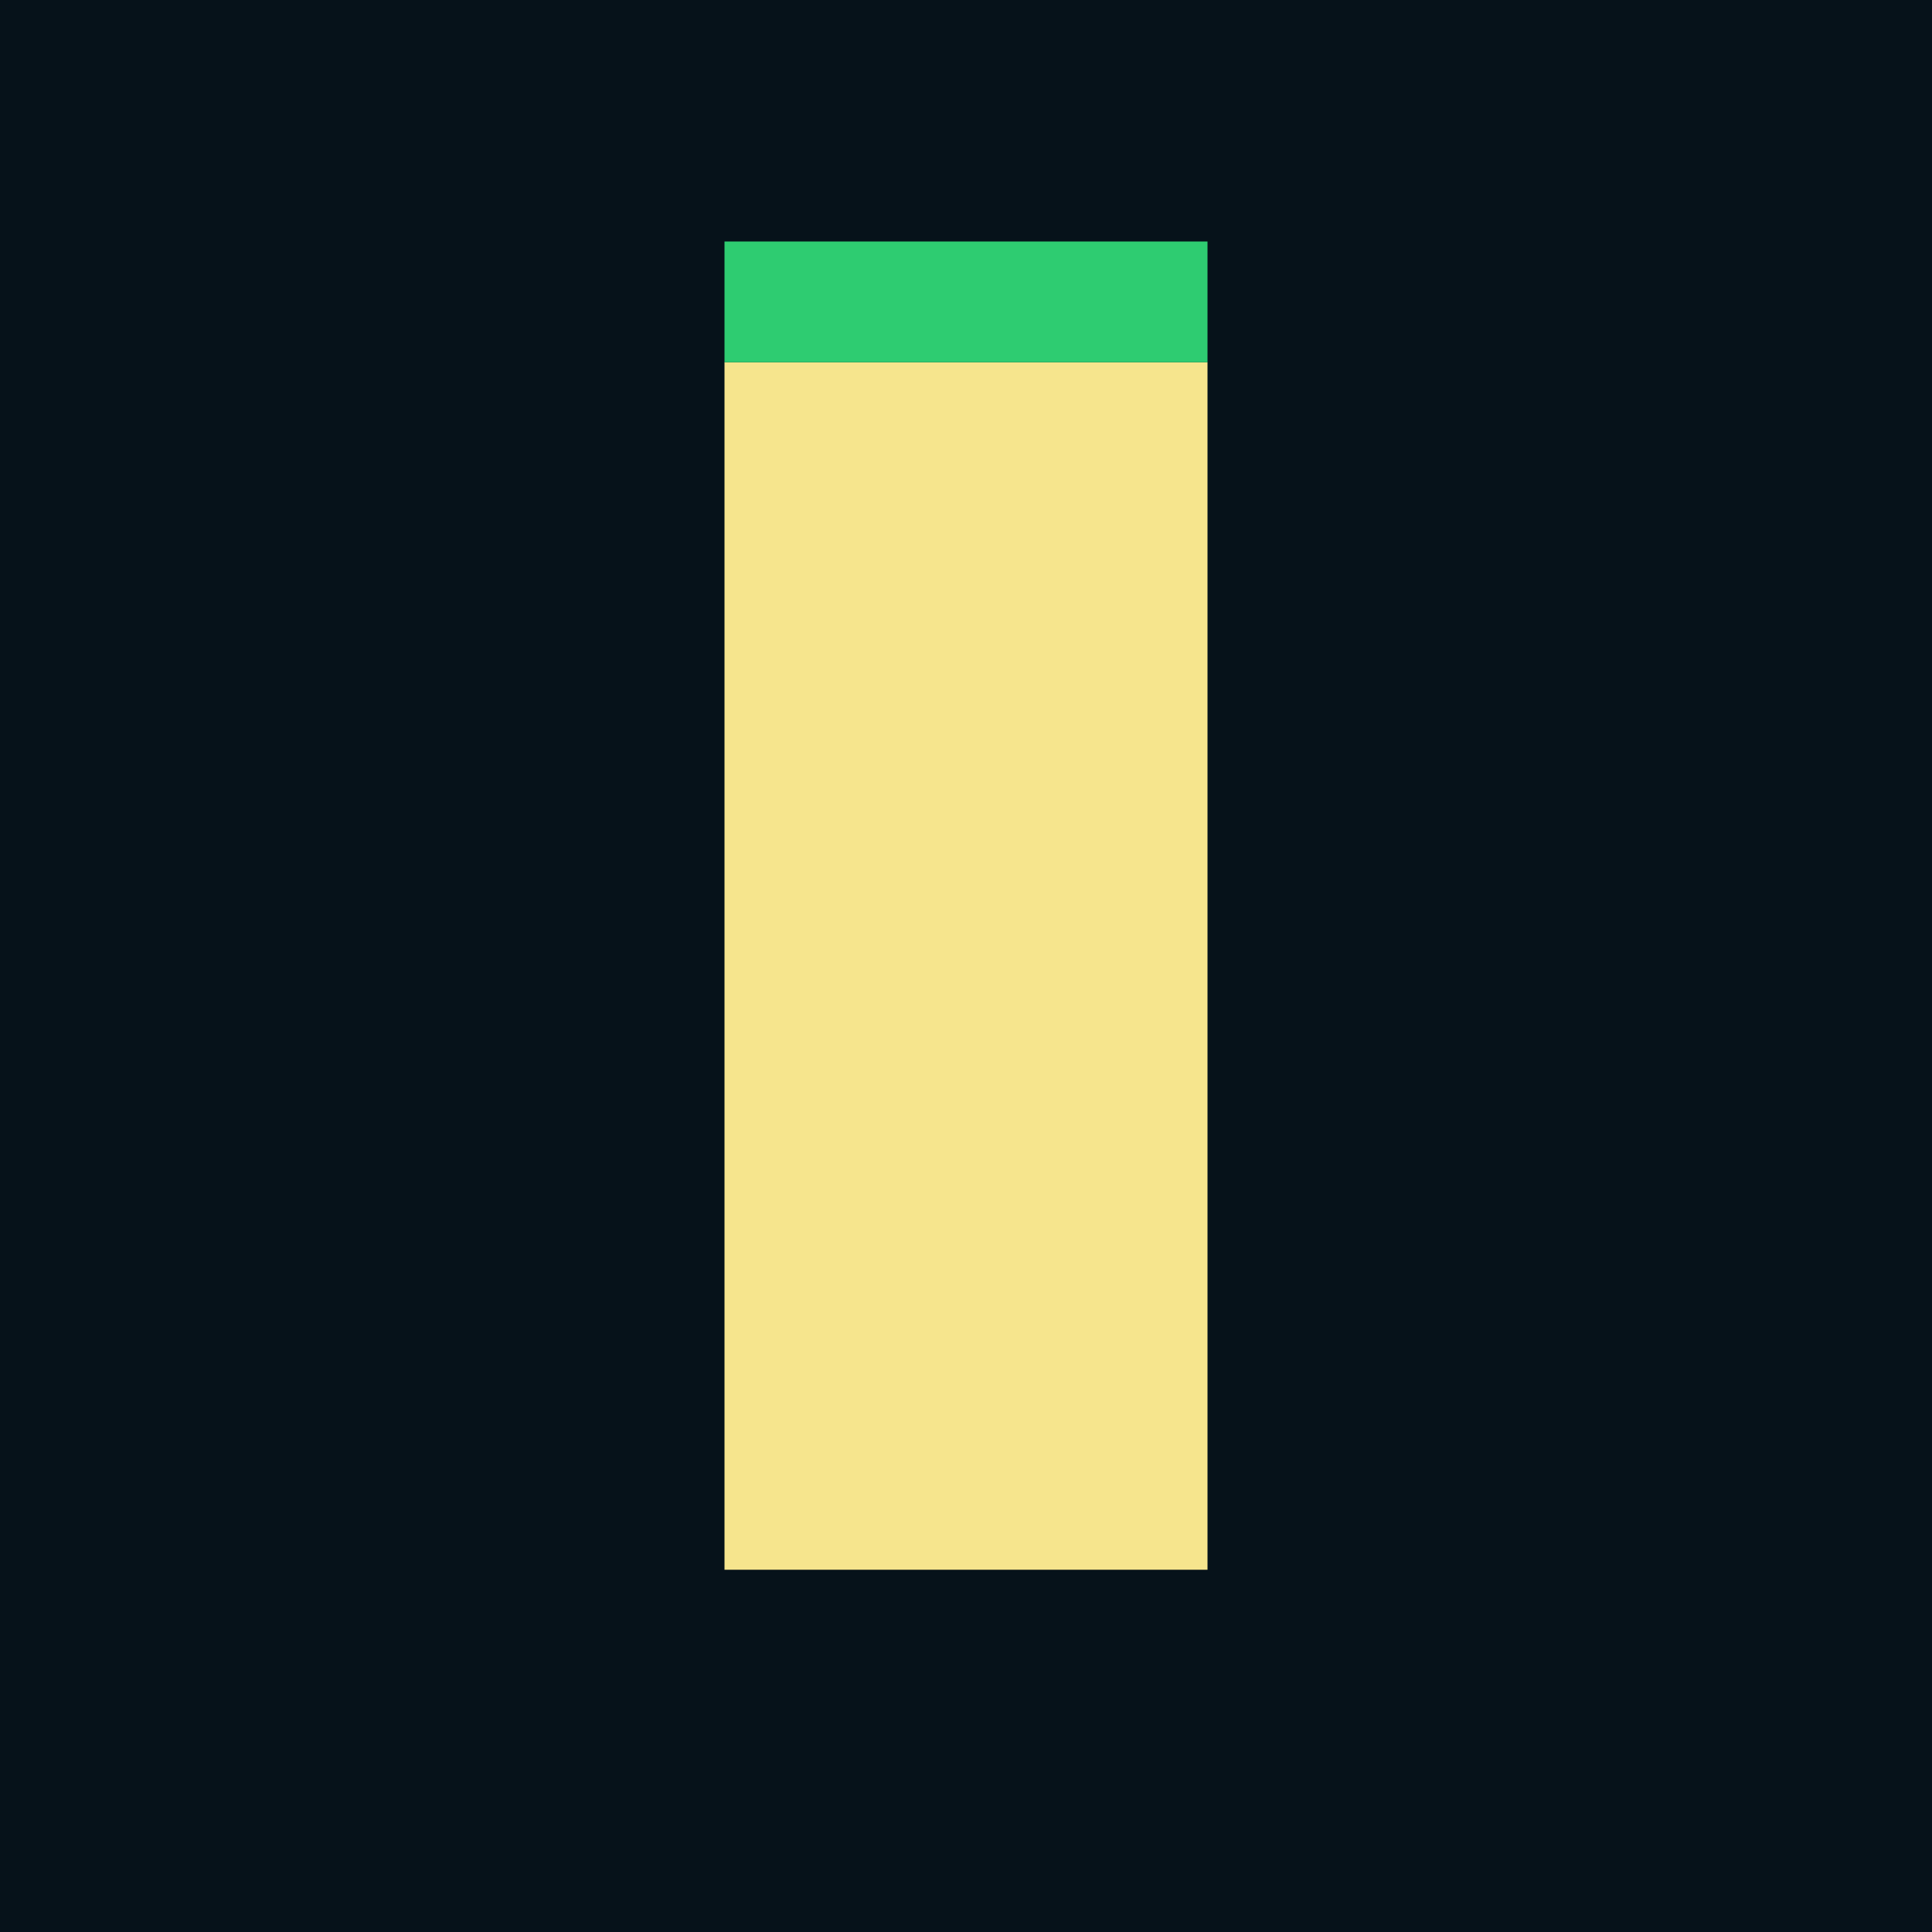
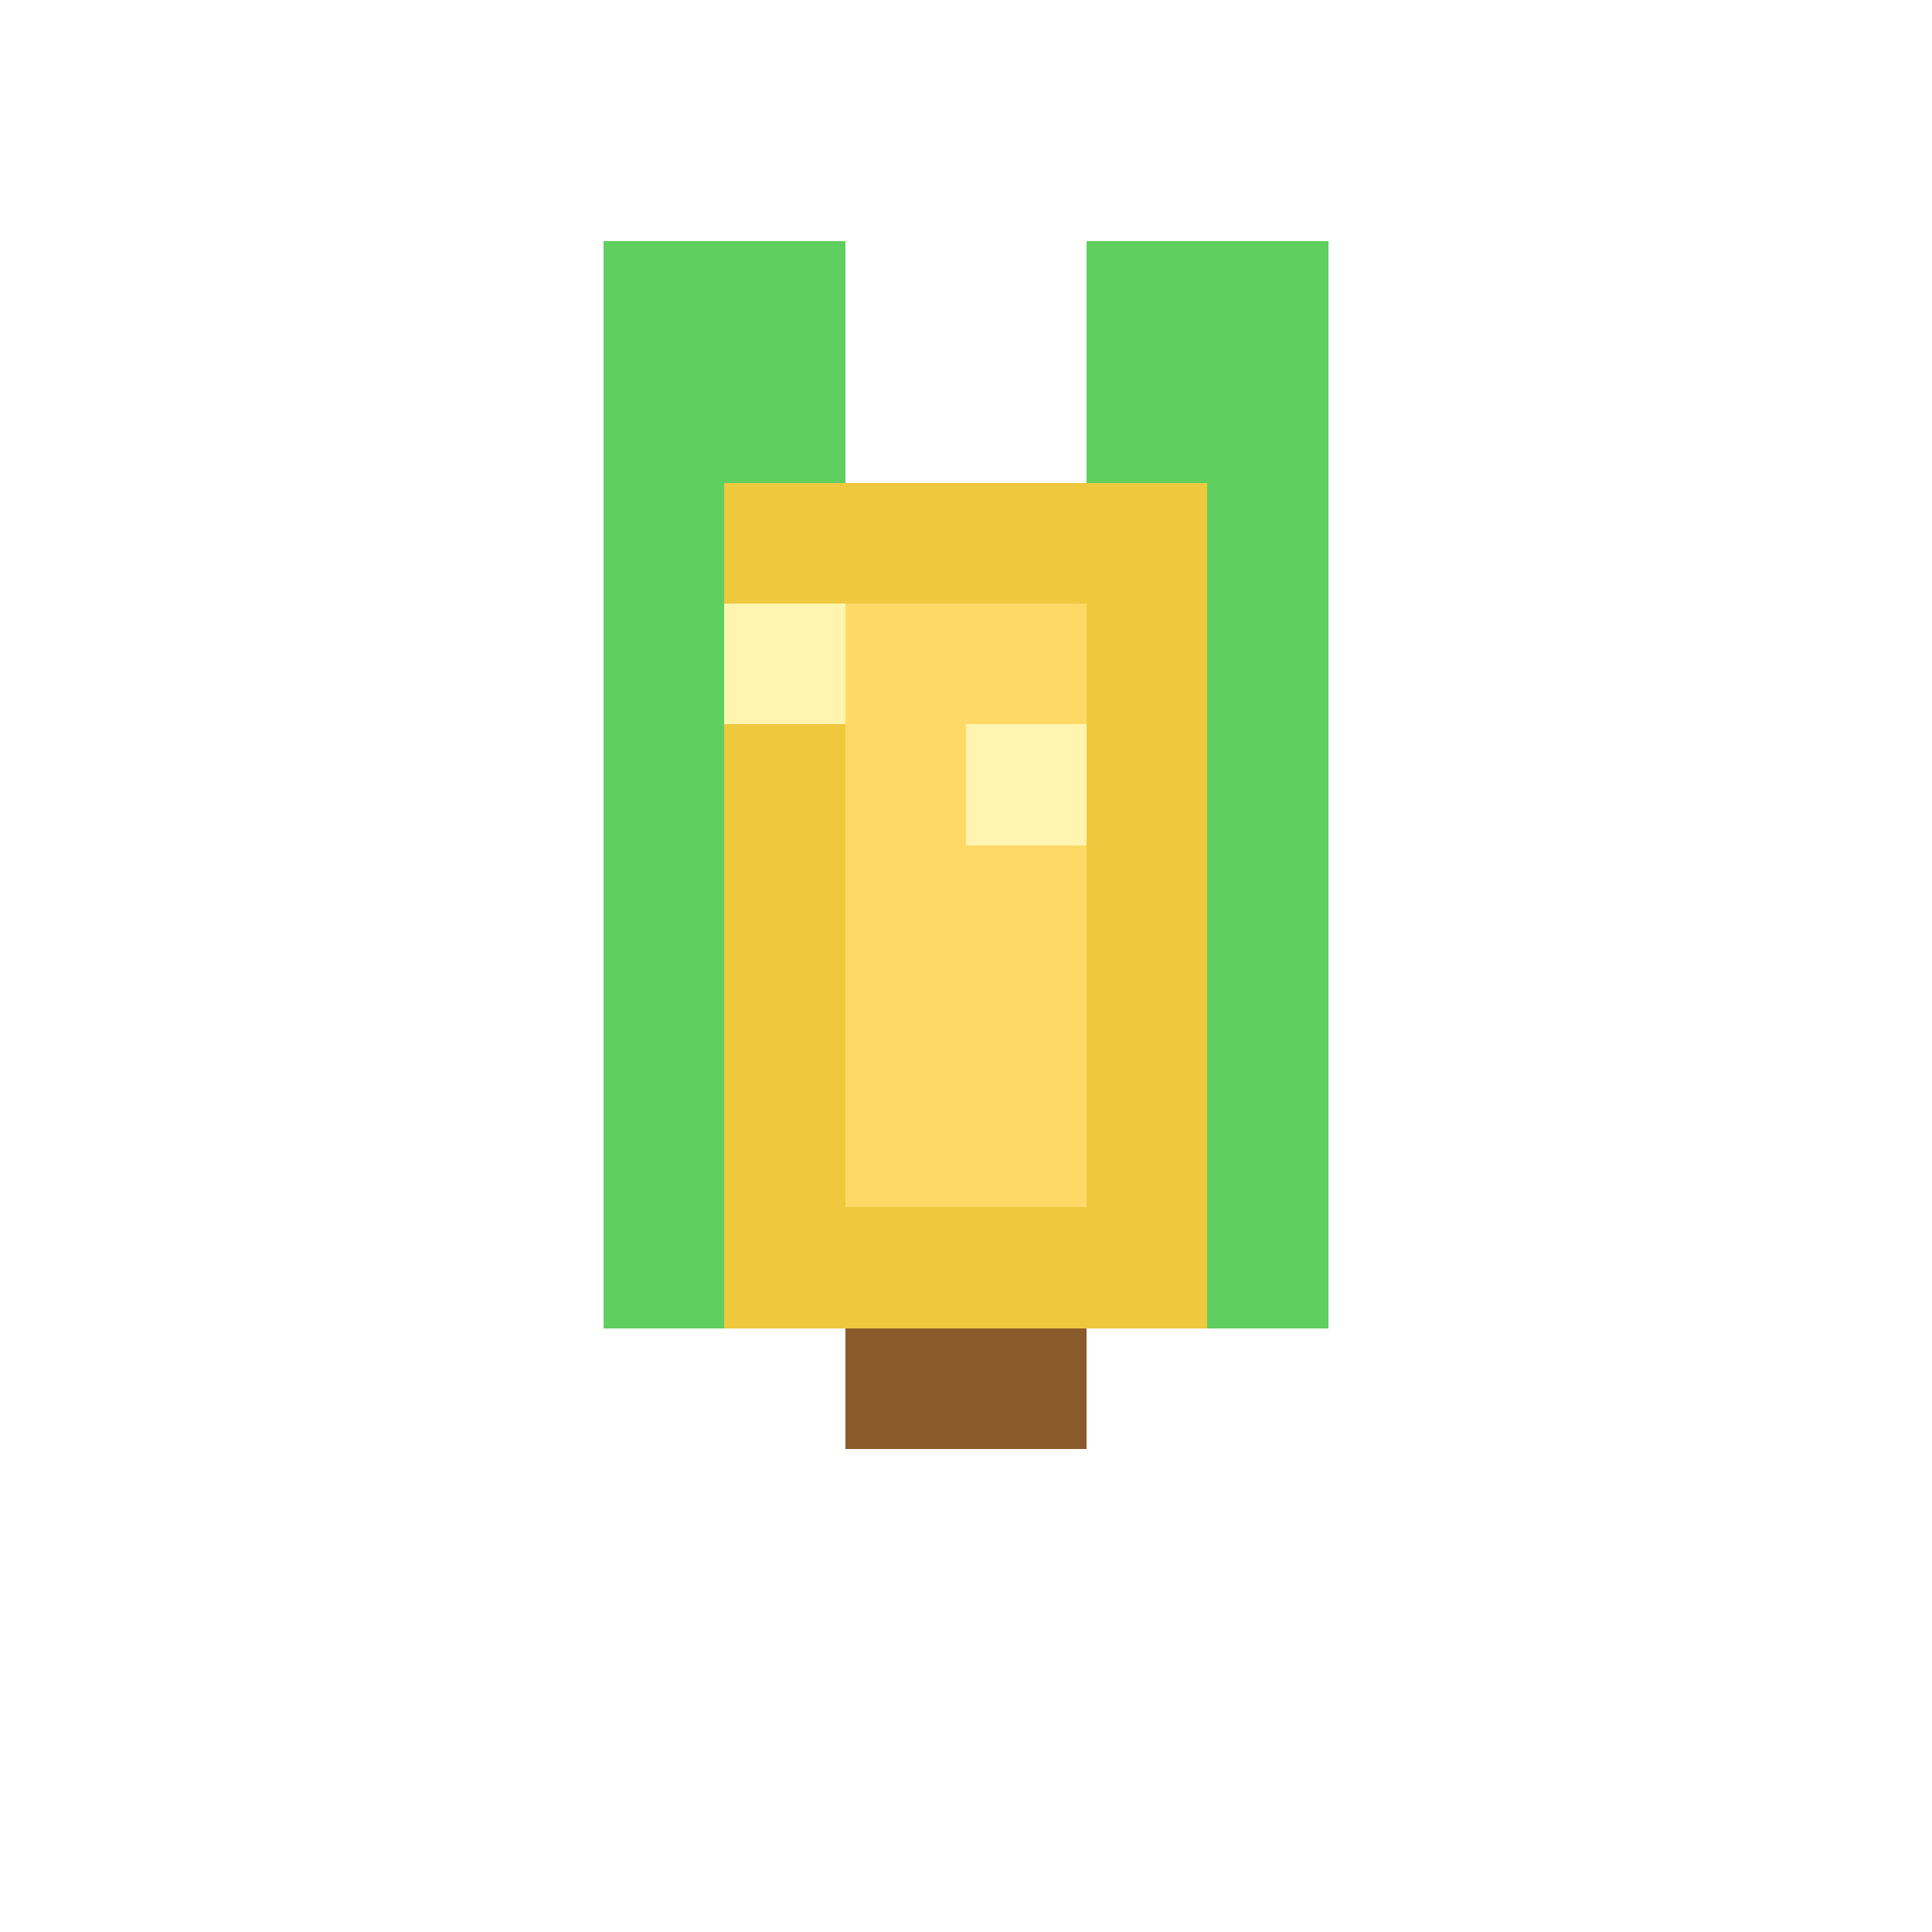
- <svg xmlns="http://www.w3.org/2000/svg" width="16" height="16" viewBox="0 0 16 16">
-   <rect width="16" height="16" fill="#06121a" />
-   <rect x="6" y="3" width="4" height="10" fill="#f6e58d" />
-   <rect x="6" y="2" width="4" height="1" fill="#2ecc71" />
+ <svg xmlns="http://www.w3.org/2000/svg" width="16" height="16" viewBox="0 0 16 16" shape-rendering="crispEdges">
+   <rect width="16" height="16" fill="none" />
+   <rect x="5" y="2" width="2" height="9" fill="#5fcf5f" />
+   <rect x="9" y="2" width="2" height="9" fill="#5fcf5f" />
+   <rect x="6" y="4" width="4" height="7" fill="#f0c83e" />
+   <rect x="7" y="5" width="2" height="5" fill="#ffd966" />
+   <rect x="6" y="5" width="1" height="1" fill="#fff4b0" />
+   <rect x="8" y="6" width="1" height="1" fill="#fff4b0" />
+   <rect x="7" y="11" width="2" height="1" fill="#8b5a2b" />
</svg>
